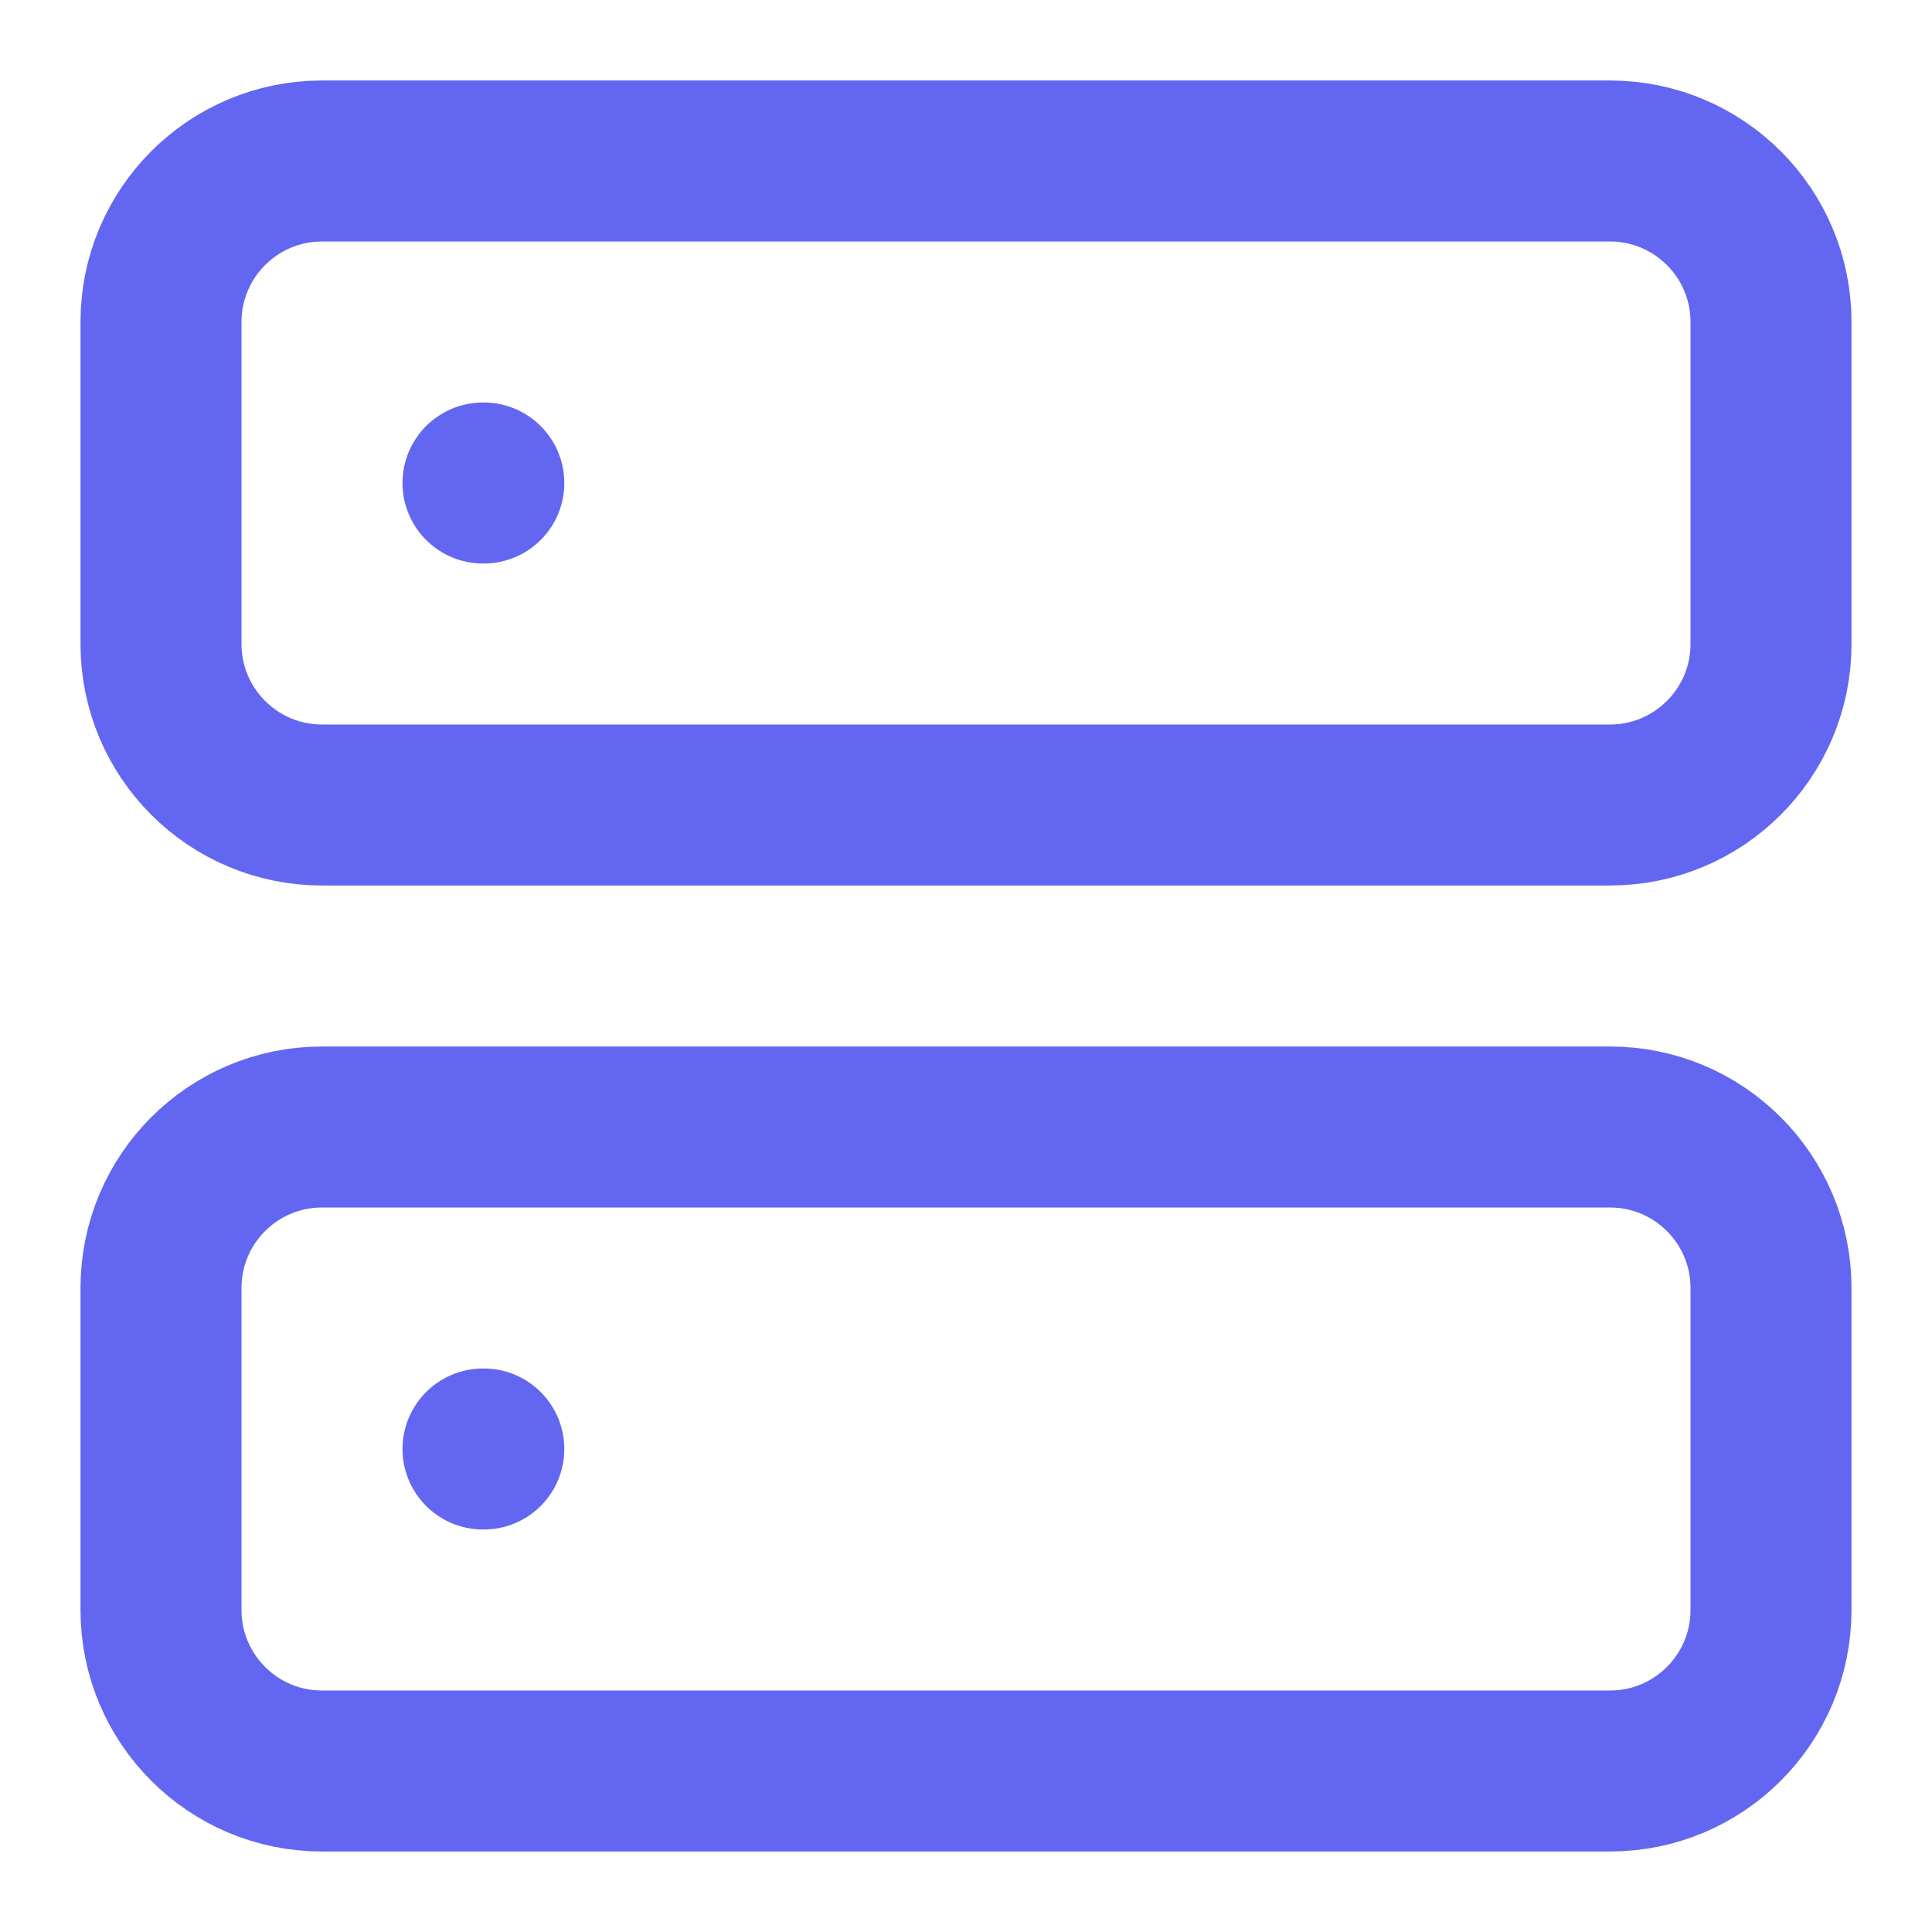
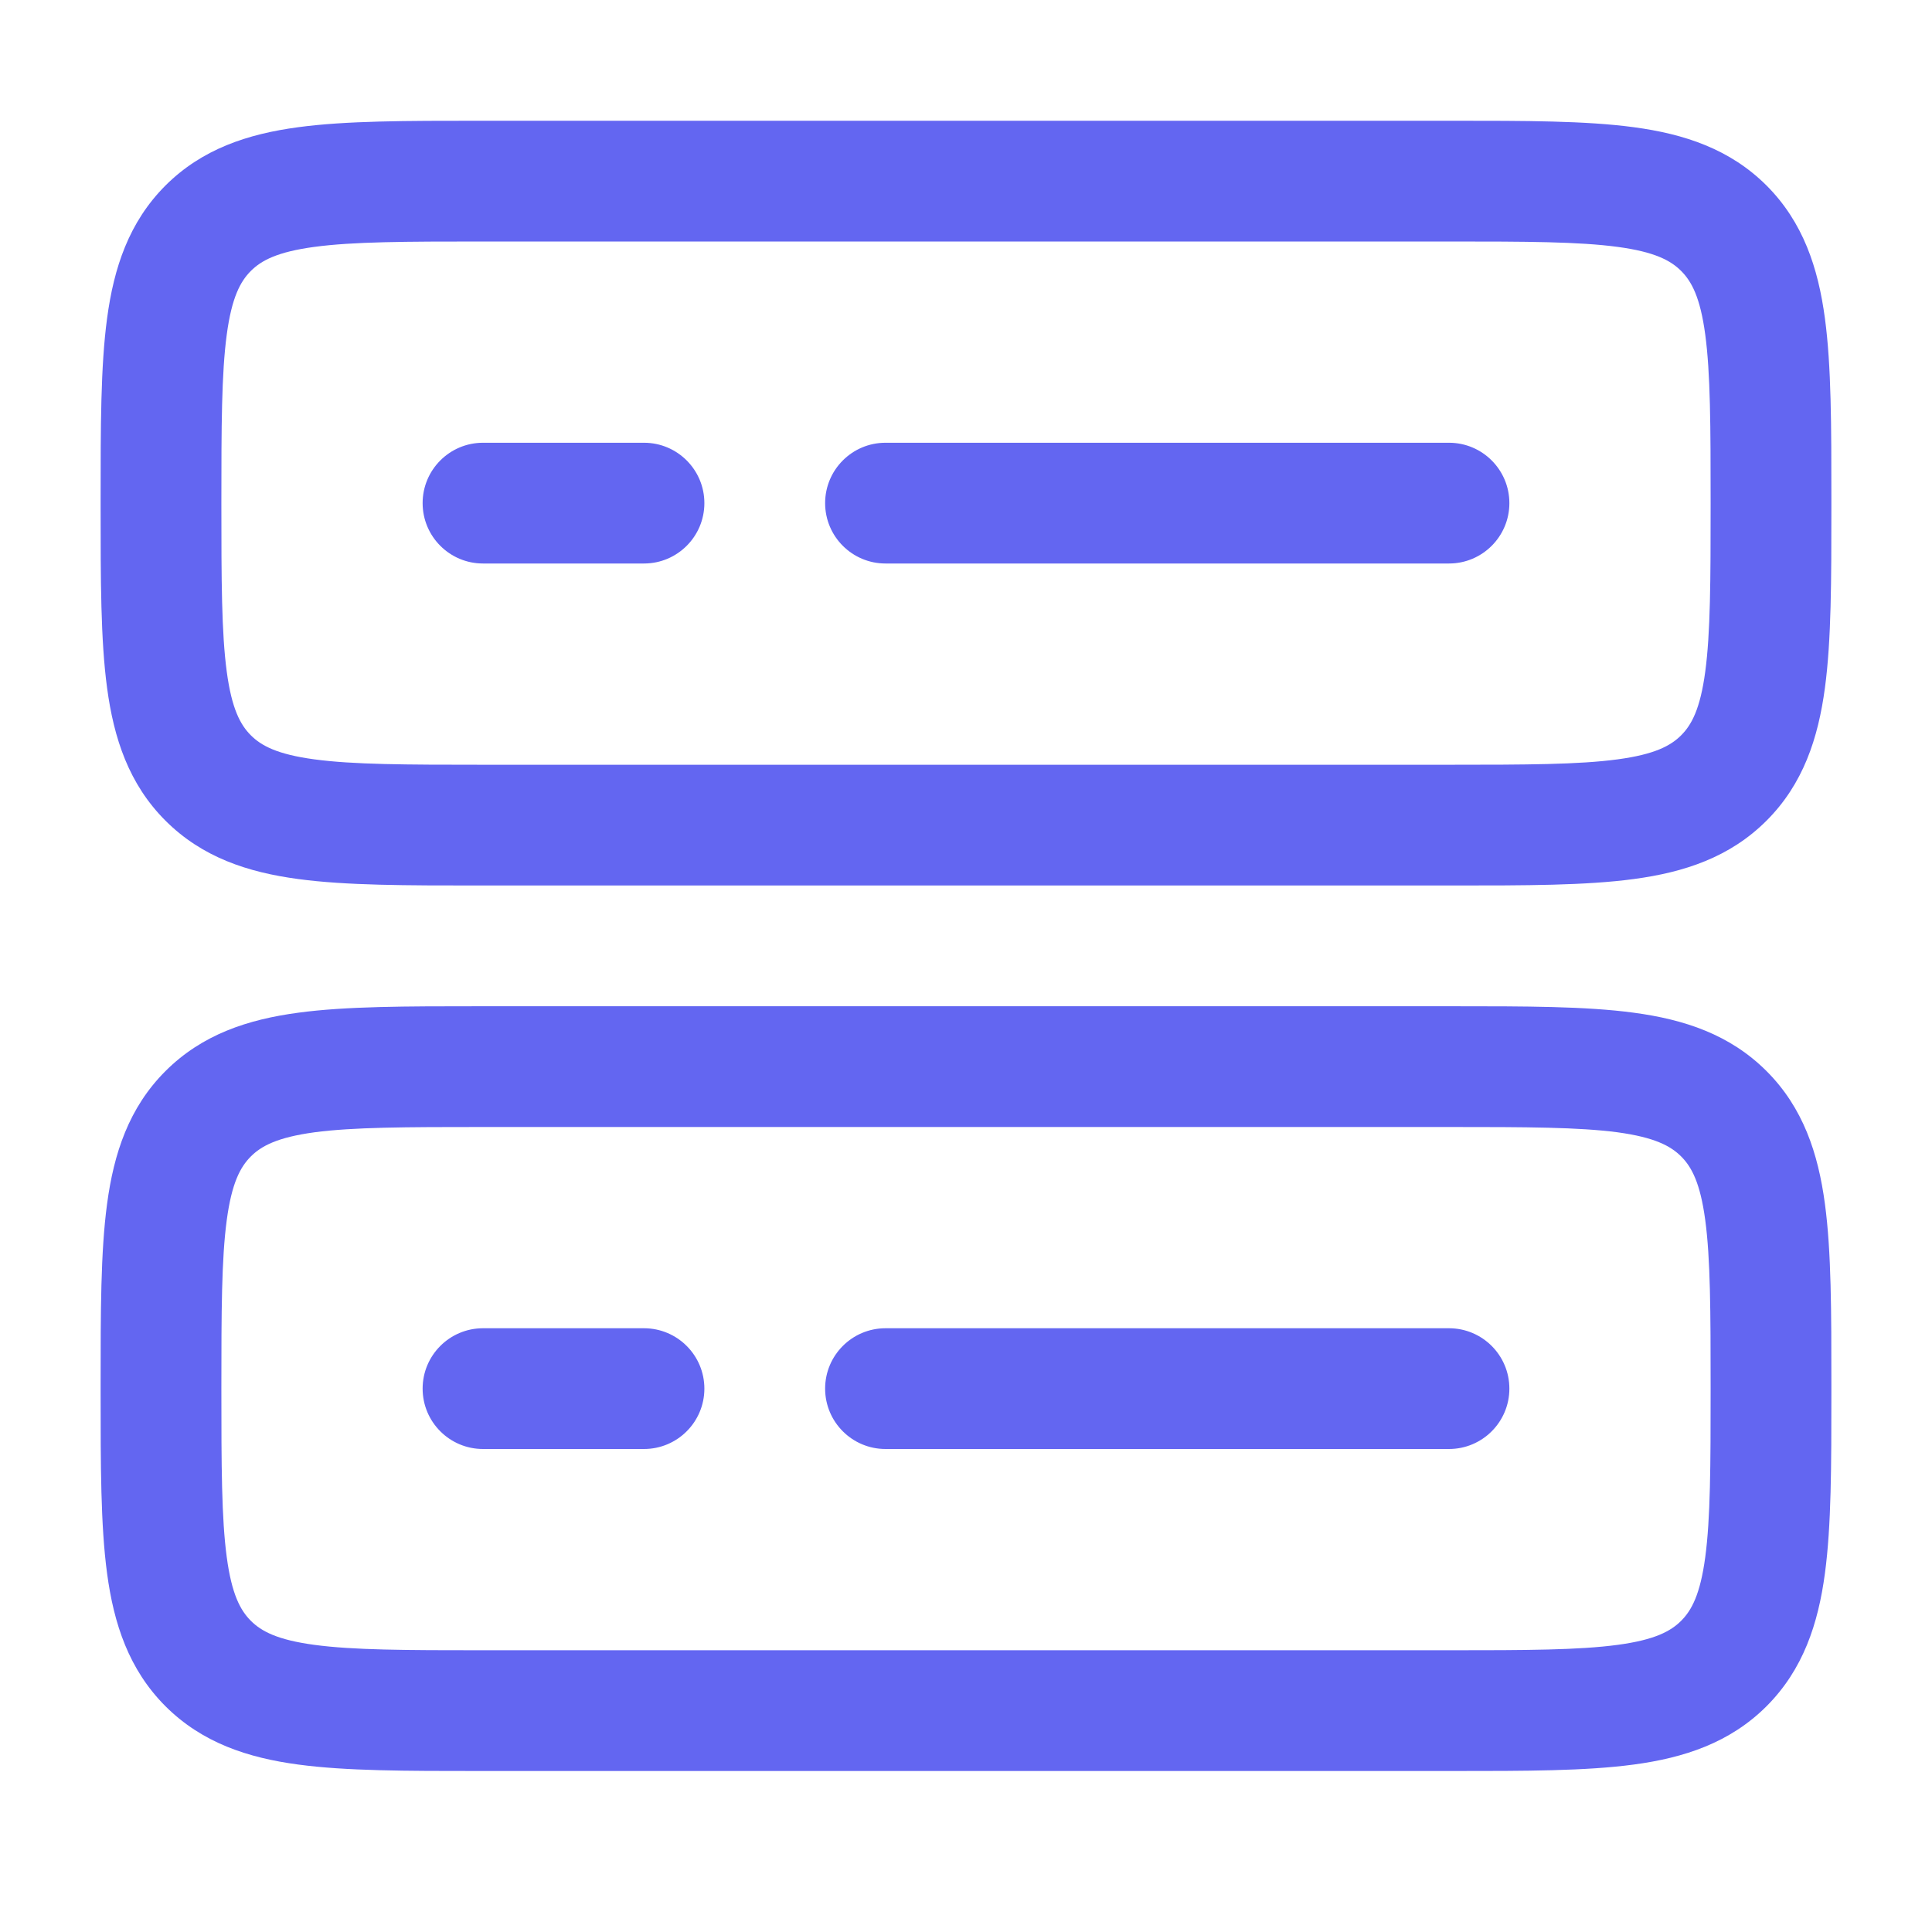
- <svg xmlns="http://www.w3.org/2000/svg" width="20" height="20" viewBox="0 0 24 24" fill="none" stroke="#6366f1" stroke-width="2" stroke-linecap="round" stroke-linejoin="round">
-   <rect width="20" height="8" x="2" y="2" rx="2" ry="2" />
-   <rect width="20" height="8" x="2" y="14" rx="2" ry="2" />
-   <line x1="6" x2="6.01" y1="6" y2="6" />
-   <line x1="6" x2="6.01" y1="18" y2="18" />
+ <svg xmlns="http://www.w3.org/2000/svg" width="20" height="20" viewBox="0 0 24 24" fill="none" class="reicon" style="color: #6366f1">
+   <path fill-rule="evenodd" clip-rule="evenodd" d="M5.948 1.5H18.052C18.951 1.5 19.7 1.5 20.294 1.58C20.922 1.664 21.489 1.85 21.945 2.305C22.4 2.761 22.586 3.328 22.67 3.956C22.75 4.55 22.75 5.3 22.75 6.198V6.302C22.75 7.2 22.75 7.95 22.67 8.544C22.586 9.172 22.4 9.739 21.945 10.194C21.489 10.65 20.922 10.836 20.294 10.92C19.7 11 18.951 11 18.052 11H5.948C5.05 11 4.3 11 3.706 10.92C3.078 10.836 2.511 10.65 2.055 10.194C1.6 9.739 1.414 9.172 1.33 8.544C1.25 7.95 1.25 7.2 1.25 6.302V6.198C1.25 5.3 1.25 4.55 1.33 3.956C1.414 3.328 1.6 2.761 2.055 2.305C2.511 1.85 3.078 1.664 3.706 1.58C4.3 1.5 5.05 1.5 5.948 1.5ZM3.905 3.067C3.444 3.129 3.246 3.236 3.116 3.366C2.986 3.496 2.879 3.694 2.817 4.155C2.752 4.638 2.75 5.286 2.75 6.25C2.75 7.214 2.752 7.862 2.817 8.345C2.879 8.806 2.986 9.004 3.116 9.134C3.246 9.264 3.444 9.371 3.905 9.433C4.388 9.498 5.036 9.5 6 9.5H18C18.964 9.5 19.612 9.498 20.095 9.433C20.556 9.371 20.754 9.264 20.884 9.134C21.014 9.004 21.121 8.806 21.183 8.345C21.248 7.862 21.25 7.214 21.25 6.25C21.25 5.286 21.248 4.638 21.183 4.155C21.121 3.694 21.014 3.496 20.884 3.366C20.754 3.236 20.556 3.129 20.095 3.067C19.612 3.002 18.964 3 18 3H6C5.036 3 4.388 3.002 3.905 3.067ZM5.25 6.25C5.25 5.836 5.586 5.5 6 5.5H8C8.414 5.5 8.75 5.836 8.75 6.25C8.75 6.664 8.414 7 8 7H6C5.586 7 5.25 6.664 5.25 6.25ZM10.25 6.25C10.25 5.836 10.586 5.5 11 5.5H18C18.414 5.5 18.75 5.836 18.75 6.25C18.75 6.664 18.414 7 18 7H11C10.586 7 10.25 6.664 10.25 6.25ZM5.948 12.5H18.052C18.951 12.5 19.7 12.5 20.294 12.58C20.922 12.664 21.489 12.85 21.945 13.306C22.4 13.761 22.586 14.328 22.67 14.956C22.75 15.55 22.75 16.299 22.75 17.198V17.302C22.75 18.201 22.75 18.95 22.67 19.544C22.586 20.172 22.4 20.739 21.945 21.195C21.489 21.65 20.922 21.836 20.294 21.92C19.7 22 18.951 22 18.052 22H5.948C5.05 22 4.3 22 3.706 21.92C3.078 21.836 2.511 21.65 2.055 21.195C1.6 20.739 1.414 20.172 1.33 19.544C1.25 18.95 1.25 18.201 1.25 17.302V17.198C1.25 16.299 1.25 15.55 1.33 14.956C1.414 14.328 1.6 13.761 2.055 13.306C2.511 12.85 3.078 12.664 3.706 12.58C4.3 12.5 5.05 12.5 5.948 12.5ZM3.905 14.066C3.444 14.129 3.246 14.236 3.116 14.366C2.986 14.496 2.879 14.694 2.817 15.155C2.752 15.638 2.75 16.286 2.75 17.25C2.75 18.214 2.752 18.862 2.817 19.345C2.879 19.806 2.986 20.004 3.116 20.134C3.246 20.264 3.444 20.371 3.905 20.433C4.388 20.498 5.036 20.5 6 20.5H18C18.964 20.5 19.612 20.498 20.095 20.433C20.556 20.371 20.754 20.264 20.884 20.134C21.014 20.004 21.121 19.806 21.183 19.345C21.248 18.862 21.25 18.214 21.25 17.25C21.25 16.286 21.248 15.638 21.183 15.155C21.121 14.694 21.014 14.496 20.884 14.366C20.754 14.236 20.556 14.129 20.095 14.066C19.612 14.002 18.964 14 18 14H6C5.036 14 4.388 14.002 3.905 14.066ZM5.25 17.25C5.25 16.836 5.586 16.5 6 16.5H8C8.414 16.5 8.75 16.836 8.75 17.25C8.75 17.664 8.414 18 8 18H6C5.586 18 5.25 17.664 5.25 17.25ZM10.25 17.25C10.25 16.836 10.586 16.5 11 16.5H18C18.414 16.5 18.75 16.836 18.75 17.25C18.75 17.664 18.414 18 18 18H11C10.586 18 10.25 17.664 10.25 17.25Z" fill="#6366f1" />
</svg>
